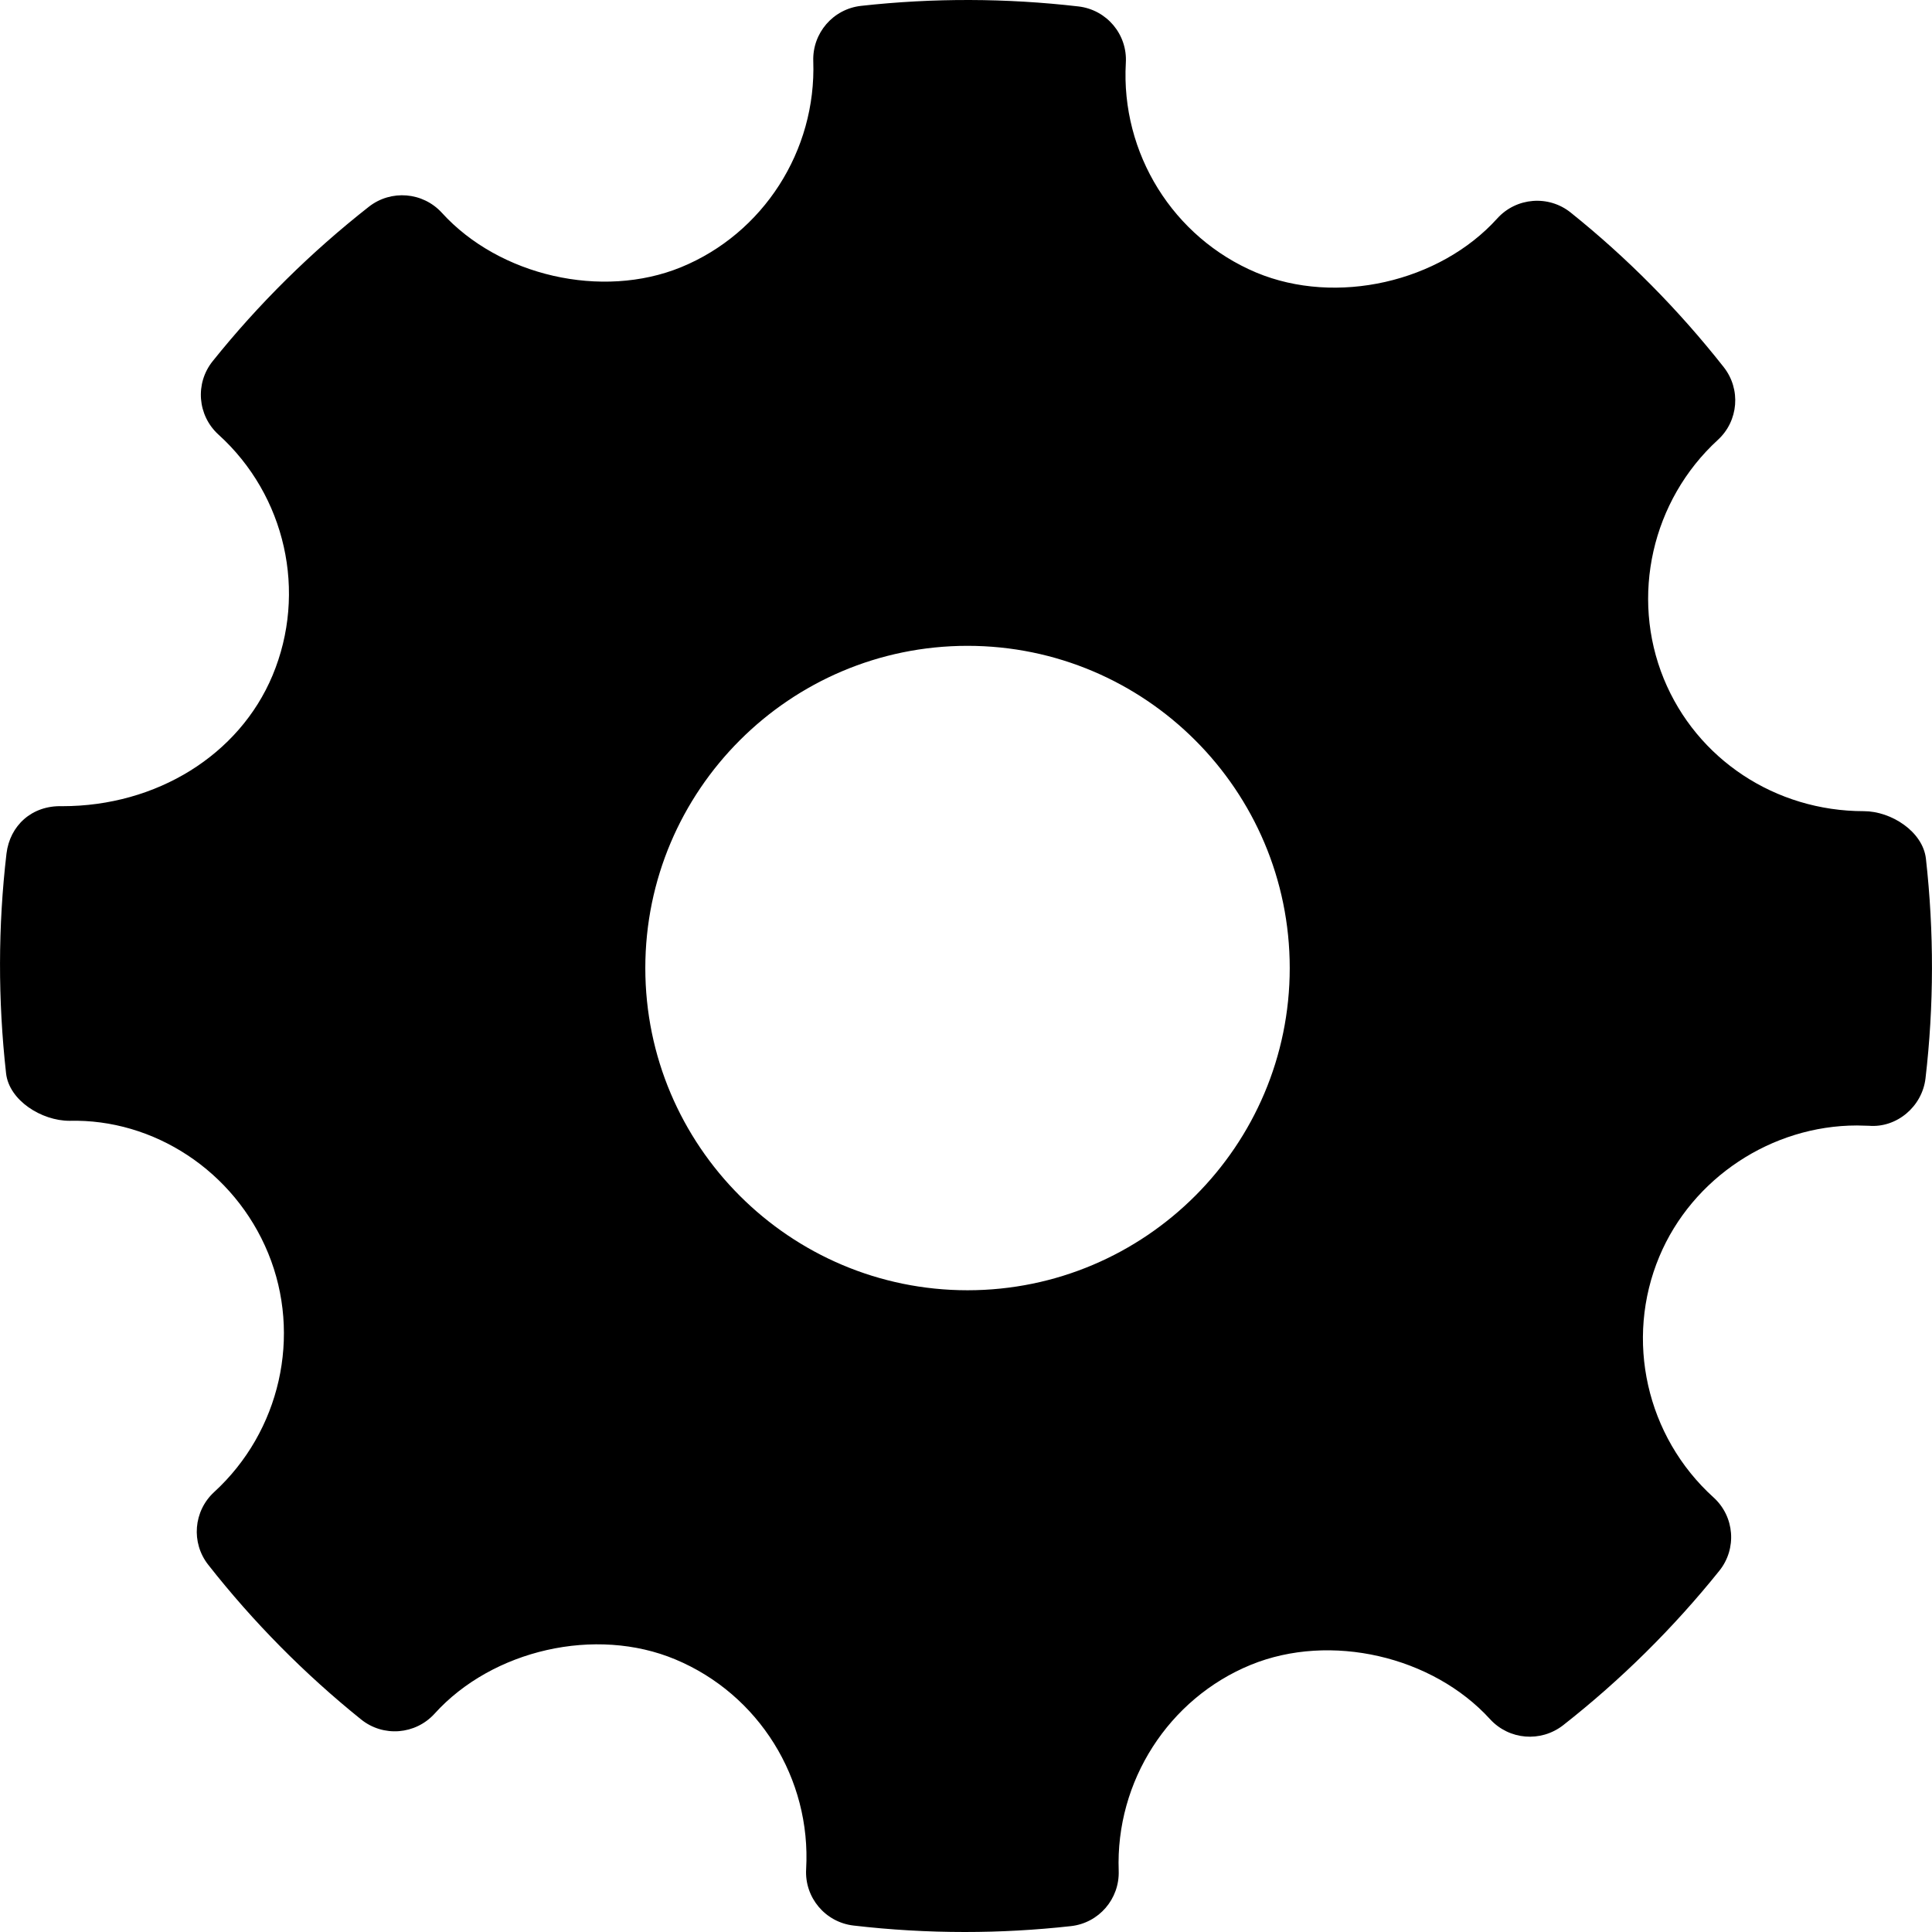
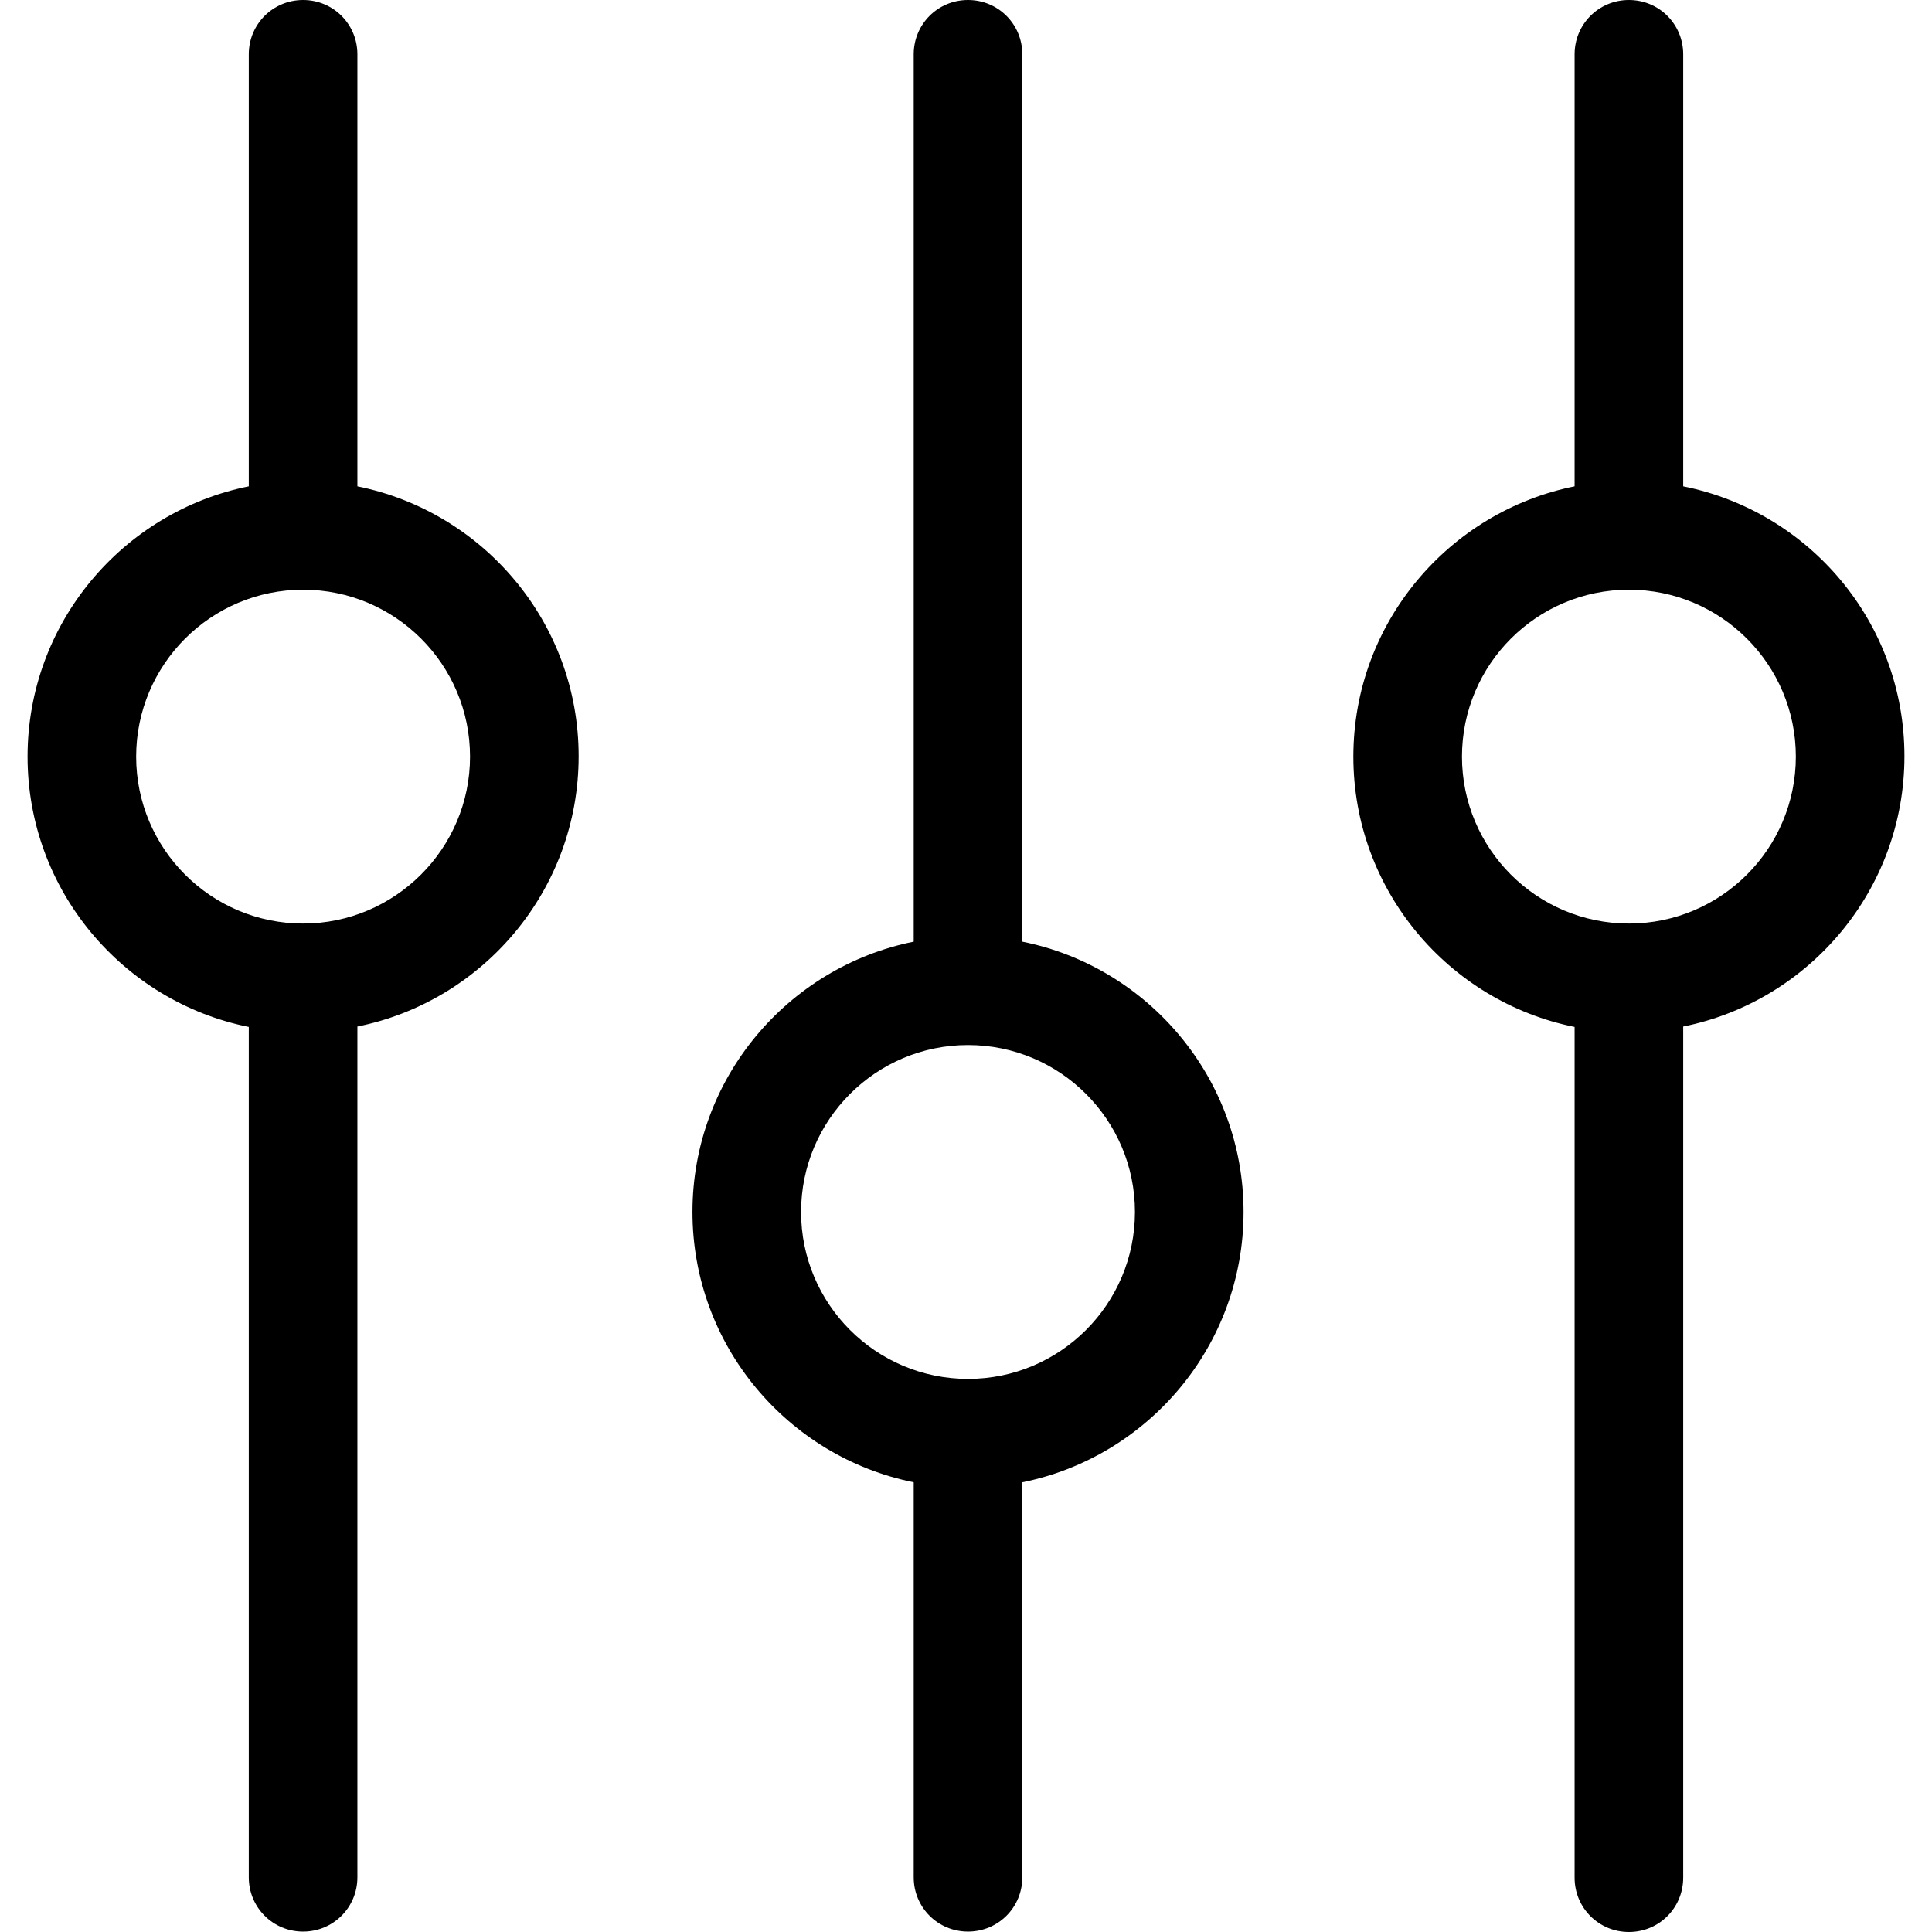
- <svg xmlns="http://www.w3.org/2000/svg" version="1.1" id="Capa_1" x="0px" y="0px" viewBox="0 0 268.765 268.765" style="enable-background:new 0 0 268.765 268.765;" xml:space="preserve">
-   <g id="Settings">
+ <svg xmlns="http://www.w3.org/2000/svg" version="1.1" id="Capa_1" x="0px" y="0px" viewBox="0 0 480.3 480.3" style="enable-background:new 0 0 480.3 480.3;" xml:space="preserve">
+   <g>
    <g>
-       <path style="fill-rule:evenodd;clip-rule:evenodd;" d="M267.92,119.461c-0.425-3.778-4.83-6.617-8.639-6.617    c-12.315,0-23.243-7.231-27.826-18.414c-4.682-11.454-1.663-24.812,7.515-33.231c2.889-2.641,3.24-7.062,0.817-10.133    c-6.303-8.004-13.467-15.234-21.289-21.5c-3.063-2.458-7.557-2.116-10.213,0.825c-8.01,8.871-22.398,12.168-33.516,7.529    c-11.57-4.867-18.866-16.591-18.152-29.176c0.235-3.953-2.654-7.39-6.595-7.849c-10.038-1.161-20.164-1.197-30.232-0.08    c-3.896,0.43-6.785,3.786-6.654,7.689c0.438,12.461-6.946,23.98-18.401,28.672c-10.985,4.487-25.272,1.218-33.266-7.574    c-2.642-2.896-7.063-3.252-10.141-0.853c-8.054,6.319-15.379,13.555-21.74,21.493c-2.481,3.086-2.116,7.559,0.802,10.214    c9.353,8.47,12.373,21.944,7.514,33.53c-4.639,11.046-16.109,18.165-29.24,18.165c-4.261-0.137-7.296,2.723-7.762,6.597    c-1.182,10.096-1.196,20.383-0.058,30.561c0.422,3.794,4.961,6.608,8.812,6.608c11.702-0.299,22.937,6.946,27.65,18.415    c4.698,11.454,1.678,24.804-7.514,33.23c-2.875,2.641-3.24,7.055-0.817,10.126c6.244,7.953,13.409,15.19,21.259,21.508    c3.079,2.481,7.559,2.131,10.228-0.81c8.04-8.893,22.427-12.184,33.501-7.536c11.599,4.852,18.895,16.575,18.181,29.167    c-0.233,3.955,2.67,7.398,6.595,7.85c5.135,0.599,10.301,0.898,15.481,0.898c4.917,0,9.835-0.27,14.752-0.817    c3.897-0.43,6.784-3.786,6.653-7.696c-0.451-12.454,6.946-23.973,18.386-28.657c11.059-4.517,25.286-1.211,33.281,7.572    c2.657,2.89,7.047,3.239,10.142,0.848c8.039-6.304,15.349-13.534,21.74-21.494c2.48-3.079,2.13-7.559-0.803-10.213    c-9.353-8.47-12.388-21.946-7.529-33.524c4.568-10.899,15.612-18.217,27.491-18.217l1.662,0.043    c3.853,0.313,7.398-2.655,7.865-6.588C269.044,139.917,269.058,129.639,267.92,119.461z M134.595,179.491    c-24.718,0-44.824-20.106-44.824-44.824c0-24.717,20.106-44.824,44.824-44.824c24.717,0,44.823,20.107,44.823,44.824    C179.418,159.385,159.312,179.491,134.595,179.491z" />
+       <path d="M254.15,234.1V13.5c0-7.5-6-13.5-13.5-13.5s-13.5,6-13.5,13.5v220.6c-31.3,6.3-55,34-55,67.2s23.7,60.9,55,67.2v98.2    c0,7.5,6,13.5,13.5,13.5s13.5-6,13.5-13.5v-98.2c31.3-6.3,55-34,55-67.2C309.15,268.2,285.55,240.4,254.15,234.1z M240.65,342.8    c-22.9,0-41.5-18.6-41.5-41.5s18.6-41.5,41.5-41.5s41.5,18.6,41.5,41.5S263.55,342.8,240.65,342.8z" />
+       <path d="M88.85,120.9V13.5c0-7.5-6-13.5-13.5-13.5s-13.5,6-13.5,13.5v107.4c-31.3,6.3-55,34-55,67.2s23.7,60.9,55,67.2v211.4    c0,7.5,6,13.5,13.5,13.5s13.5-6,13.5-13.5V255.2c31.3-6.3,55-34,55-67.2S120.15,127.2,88.85,120.9z M75.35,229.6    c-22.9,0-41.5-18.6-41.5-41.5s18.6-41.5,41.5-41.5s41.5,18.6,41.5,41.5S98.15,229.6,75.35,229.6z" />
+       <path d="M418.45,120.9V13.5c0-7.5-6-13.5-13.5-13.5s-13.5,6-13.5,13.5v107.4c-31.3,6.3-55,34-55,67.2s23.7,60.9,55,67.2v211.5    c0,7.5,6,13.5,13.5,13.5s13.5-6,13.5-13.5V255.2c31.3-6.3,55-34,55-67.2S449.85,127.2,418.45,120.9z M404.95,229.6    c-22.9,0-41.5-18.6-41.5-41.5s18.6-41.5,41.5-41.5s41.5,18.6,41.5,41.5S427.85,229.6,404.95,229.6z" />
    </g>
  </g>
  <g>
</g>
  <g>
</g>
  <g>
</g>
  <g>
</g>
  <g>
</g>
  <g>
</g>
  <g>
</g>
  <g>
</g>
  <g>
</g>
  <g>
</g>
  <g>
</g>
  <g>
</g>
  <g>
</g>
  <g>
</g>
  <g>
</g>
</svg>
